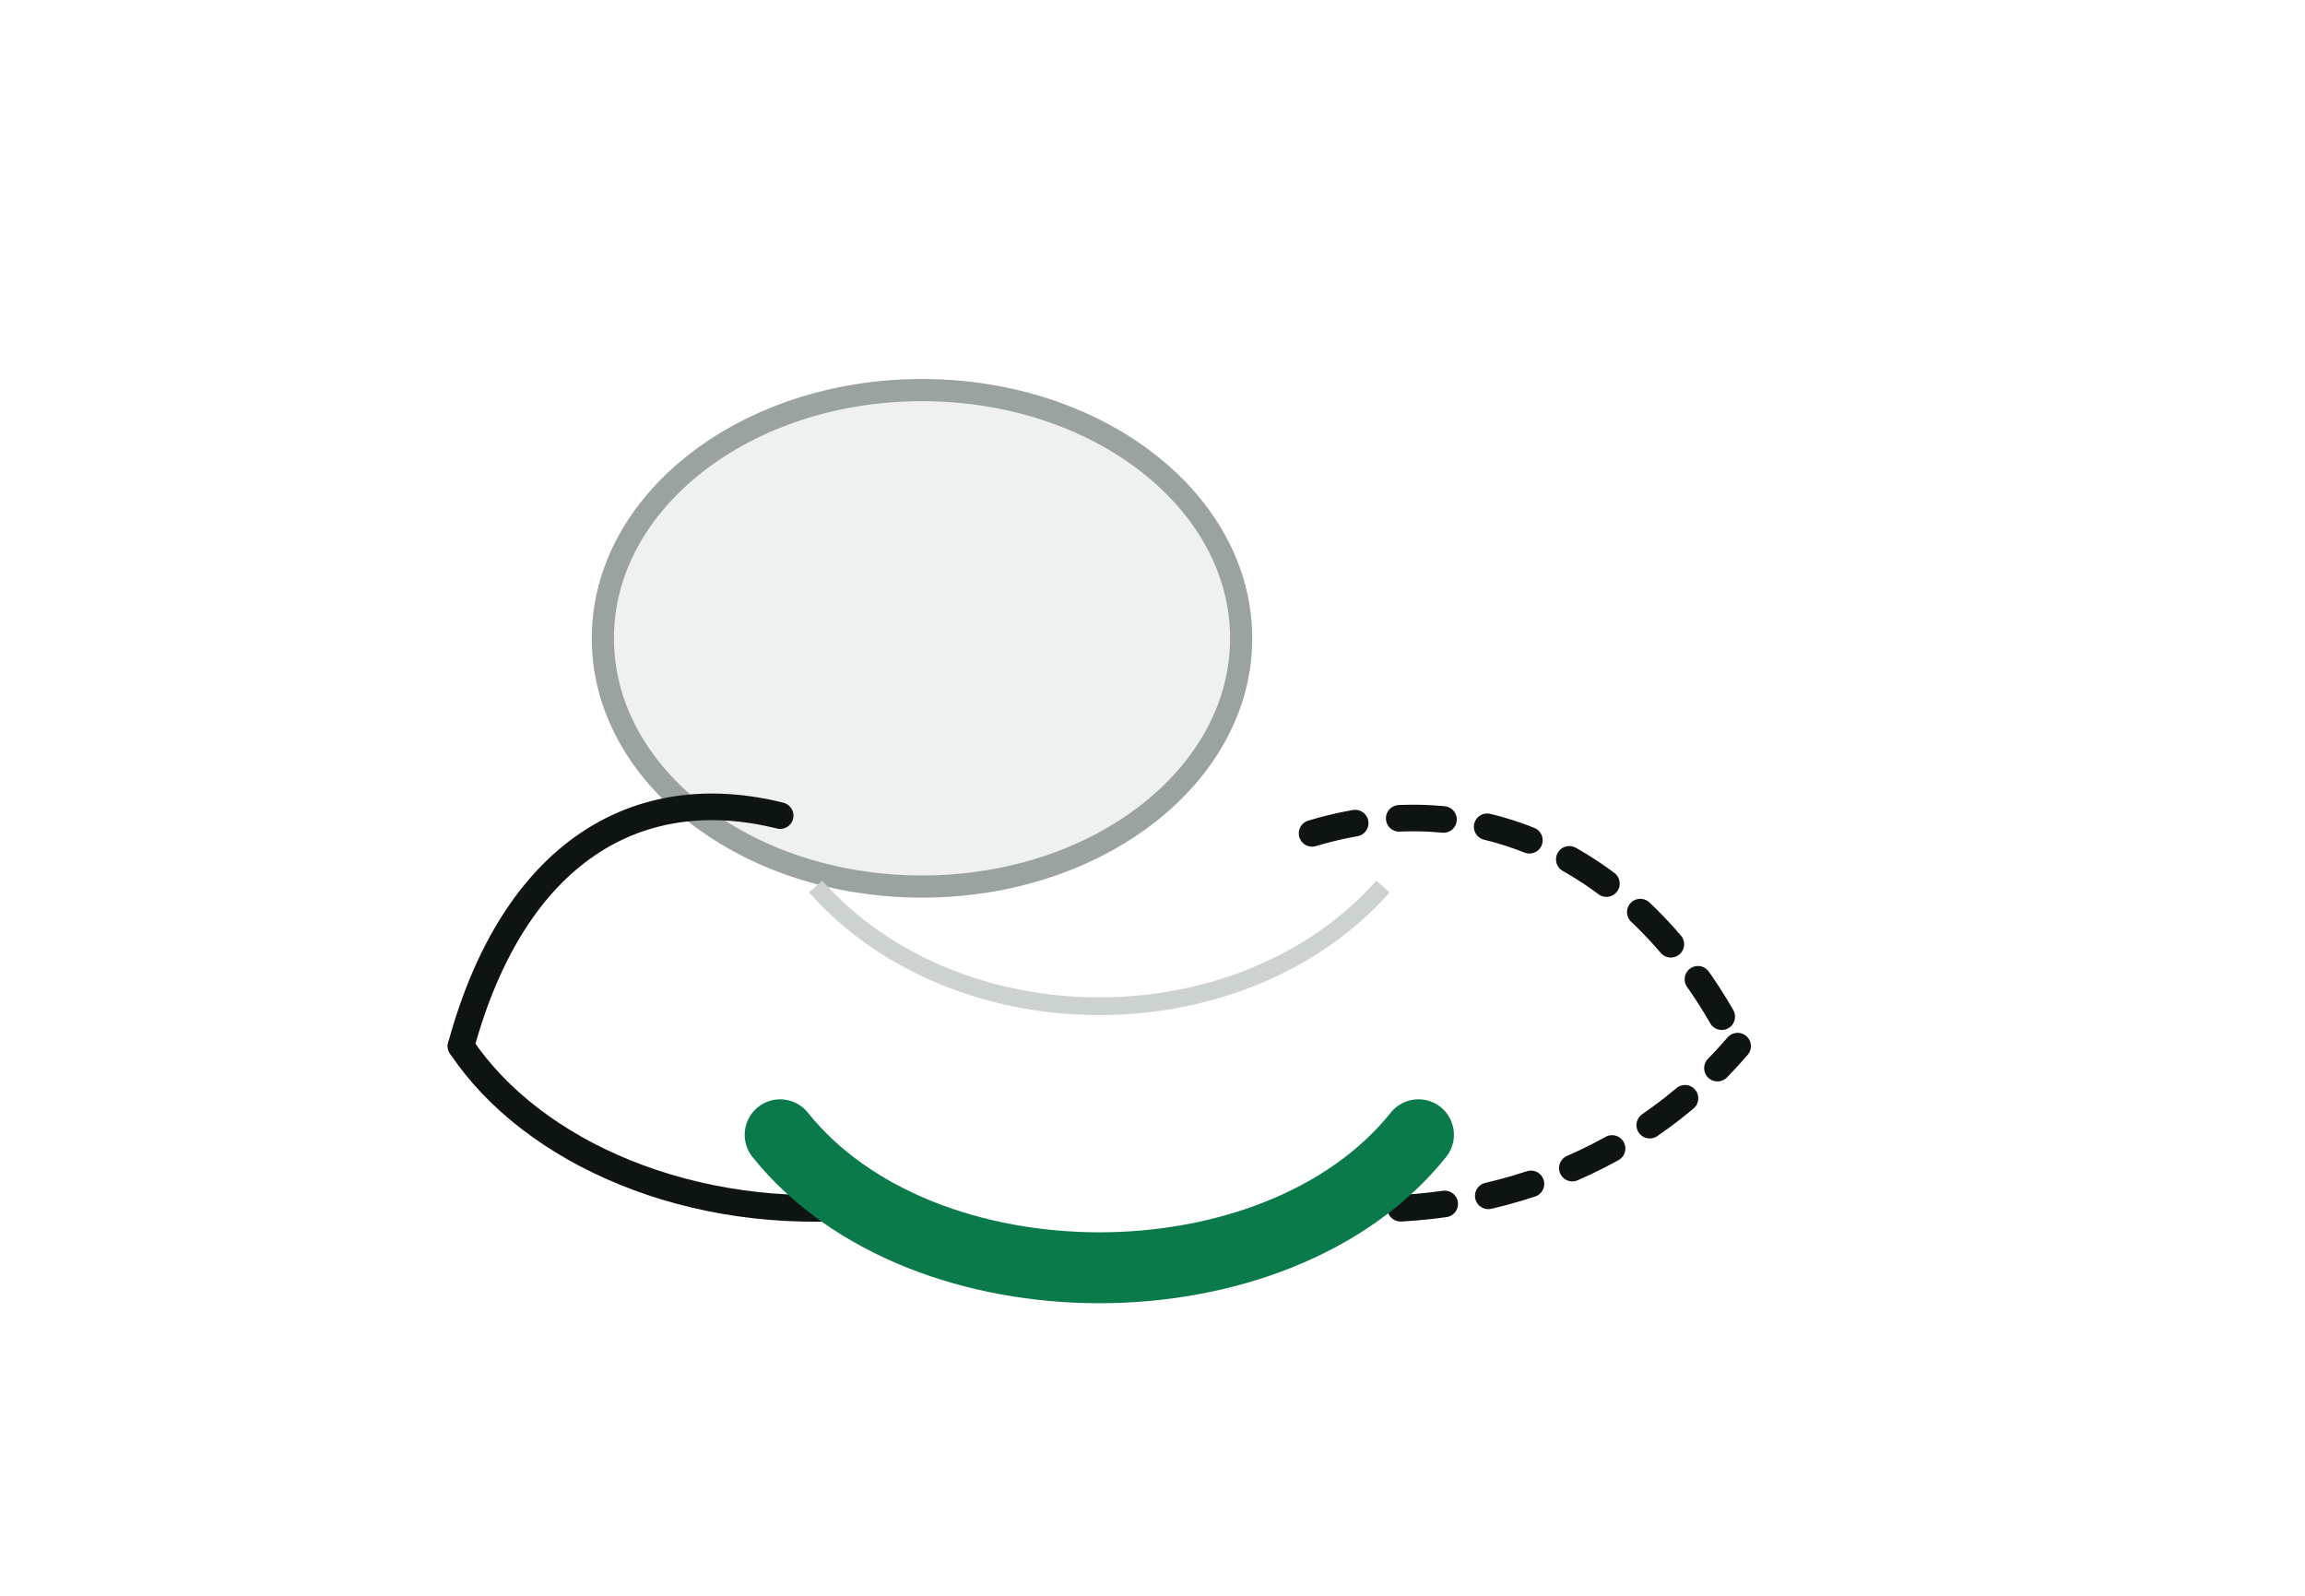
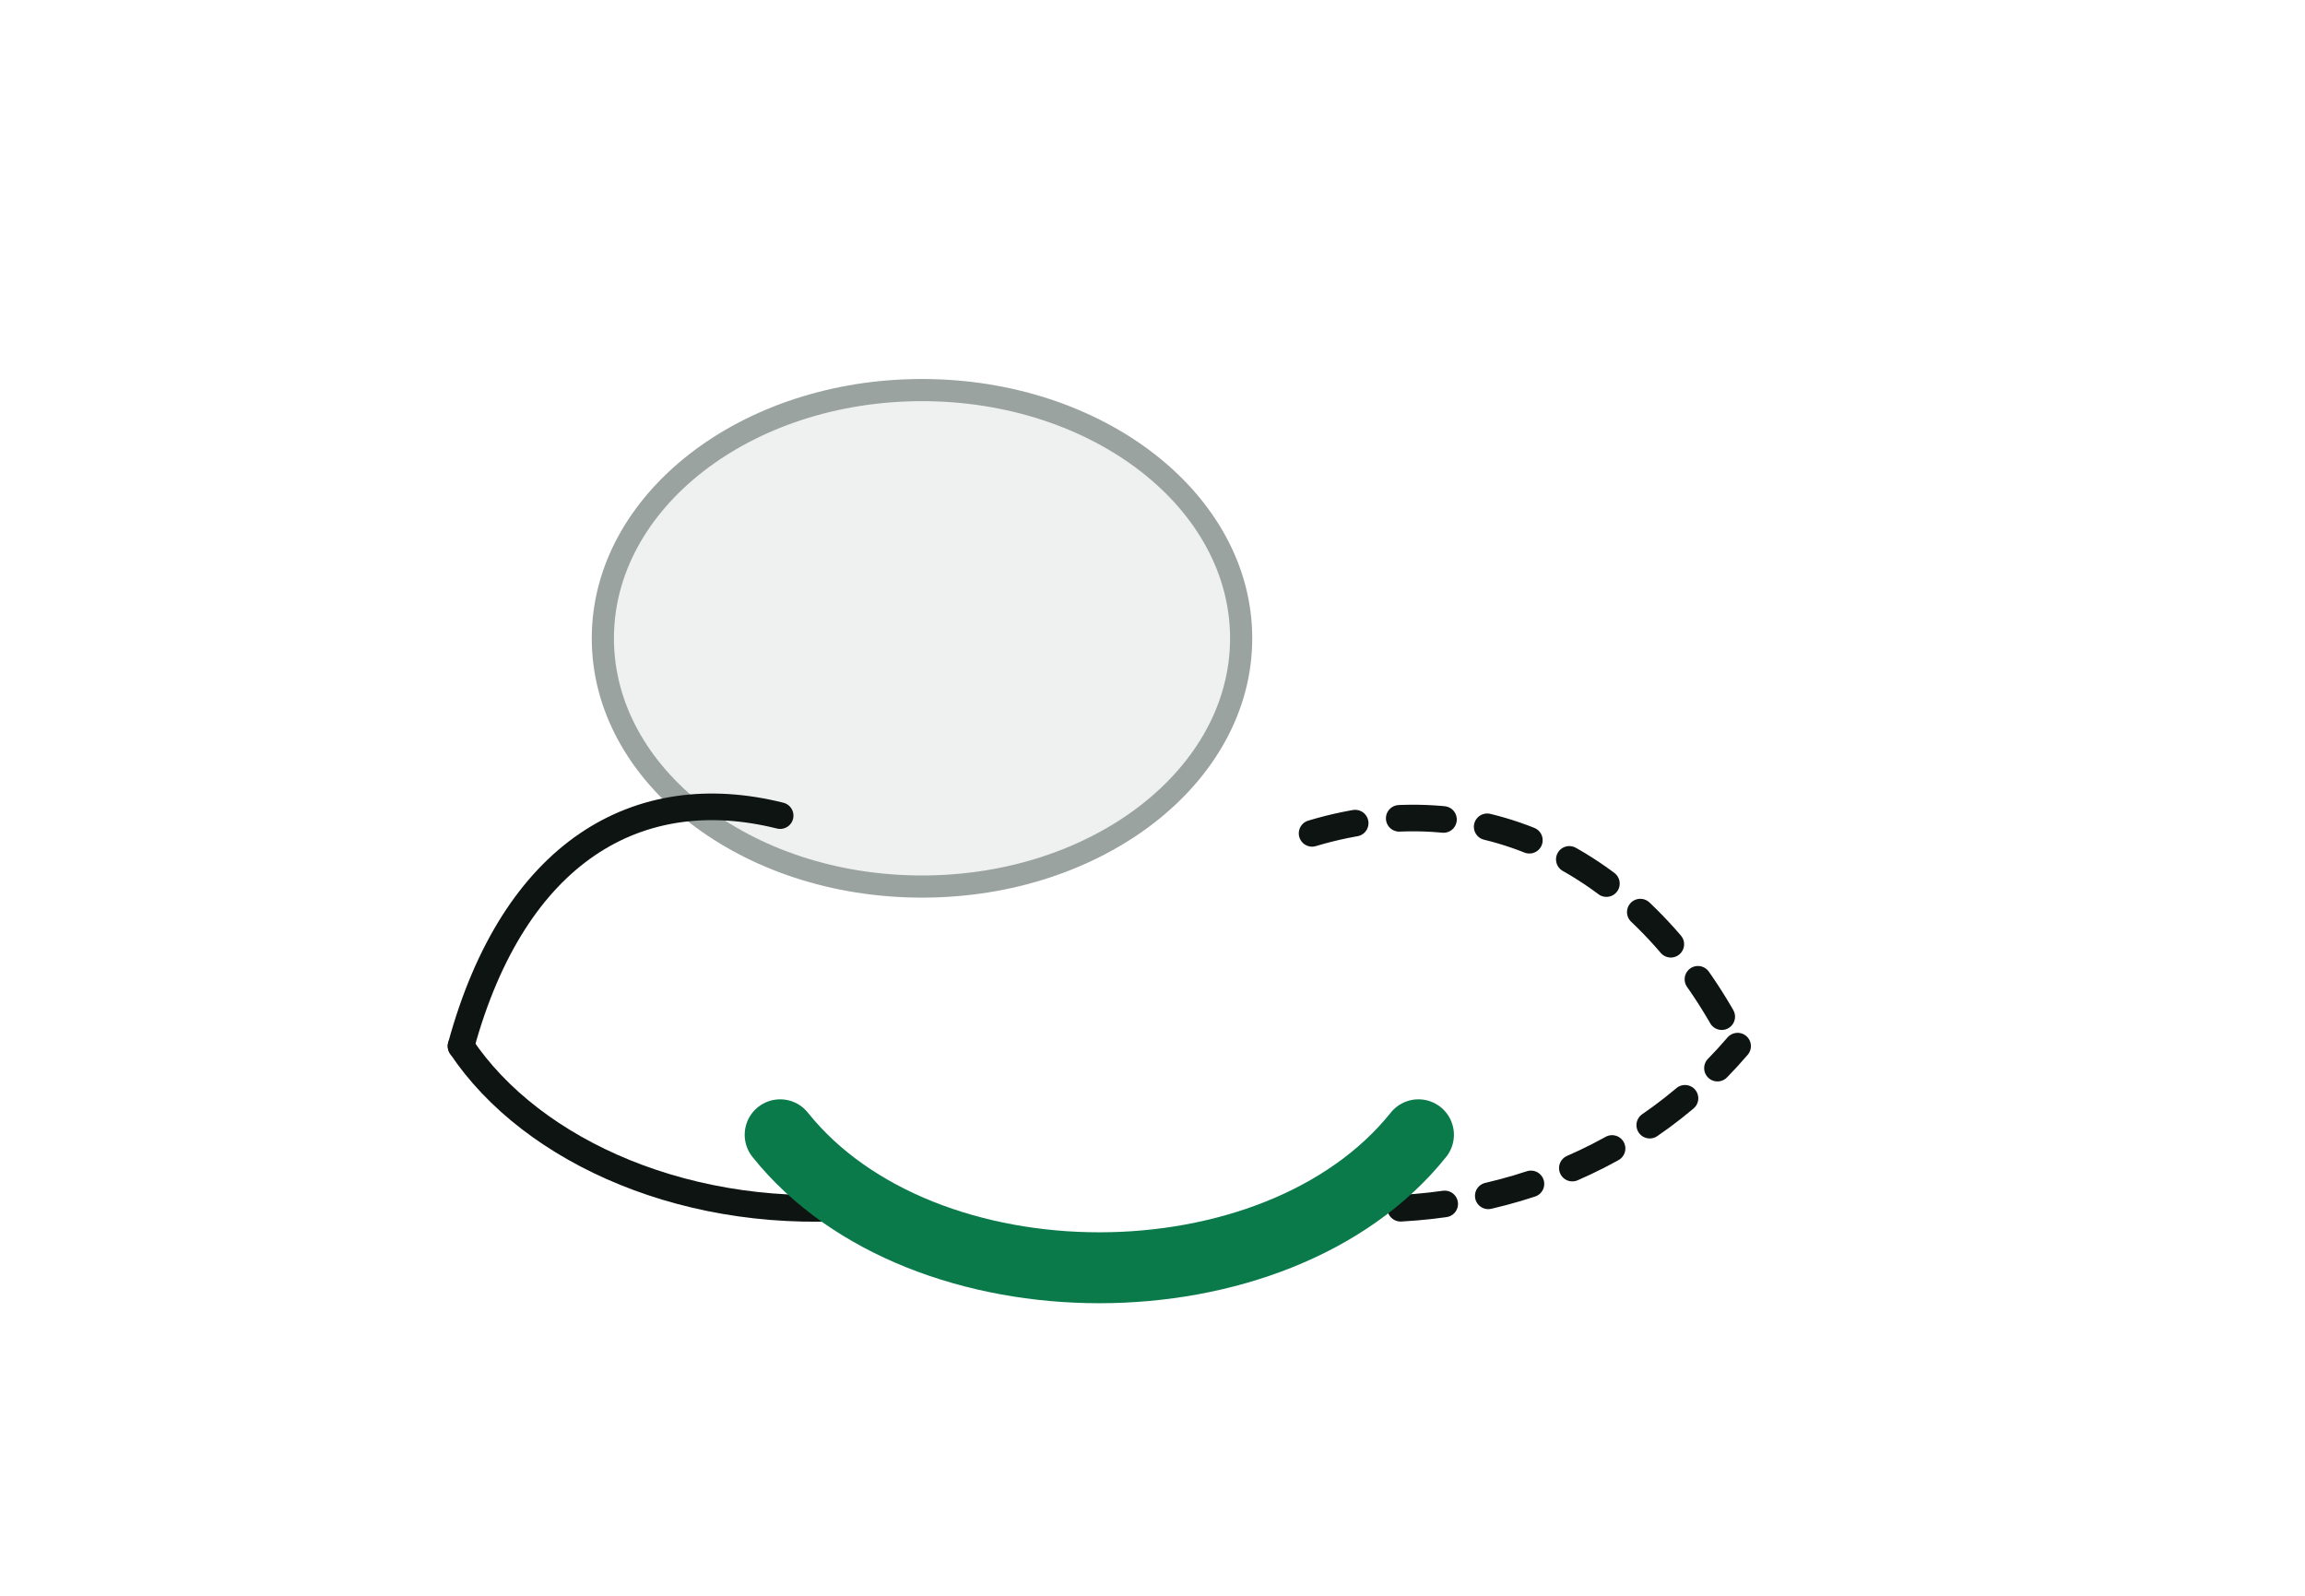
<svg xmlns="http://www.w3.org/2000/svg" viewBox="0 0 260 180" width="260" height="180" fill="none">
  <ellipse cx="104" cy="72" rx="36" ry="28" stroke="#9AA39F" stroke-width="2.5" fill="#EEF1F0" />
  <path d="M52 118 C58 96, 72 88, 88 92" stroke="#0E1412" stroke-width="3" stroke-linecap="round" fill="none" />
  <path d="M52 118 C60 130, 78 138, 98 136" stroke="#0E1412" stroke-width="3" stroke-linecap="round" fill="none" />
  <path d="M148 94 C168 88, 186 98, 196 118" stroke="#0E1412" stroke-width="3" stroke-linecap="round" stroke-dasharray="5 5" fill="none" />
  <path d="M148 136 C166 138, 184 132, 196 118" stroke="#0E1412" stroke-width="3" stroke-linecap="round" stroke-dasharray="5 5" fill="none" />
  <path d="M88 128 C104 148, 144 148, 160 128" stroke="#0B7A4B" stroke-width="8" stroke-linecap="round" fill="none" />
-   <path d="M92 100 C108 118, 140 118, 156 100" stroke="#CBD2D0" stroke-width="2" fill="none" />
</svg>
